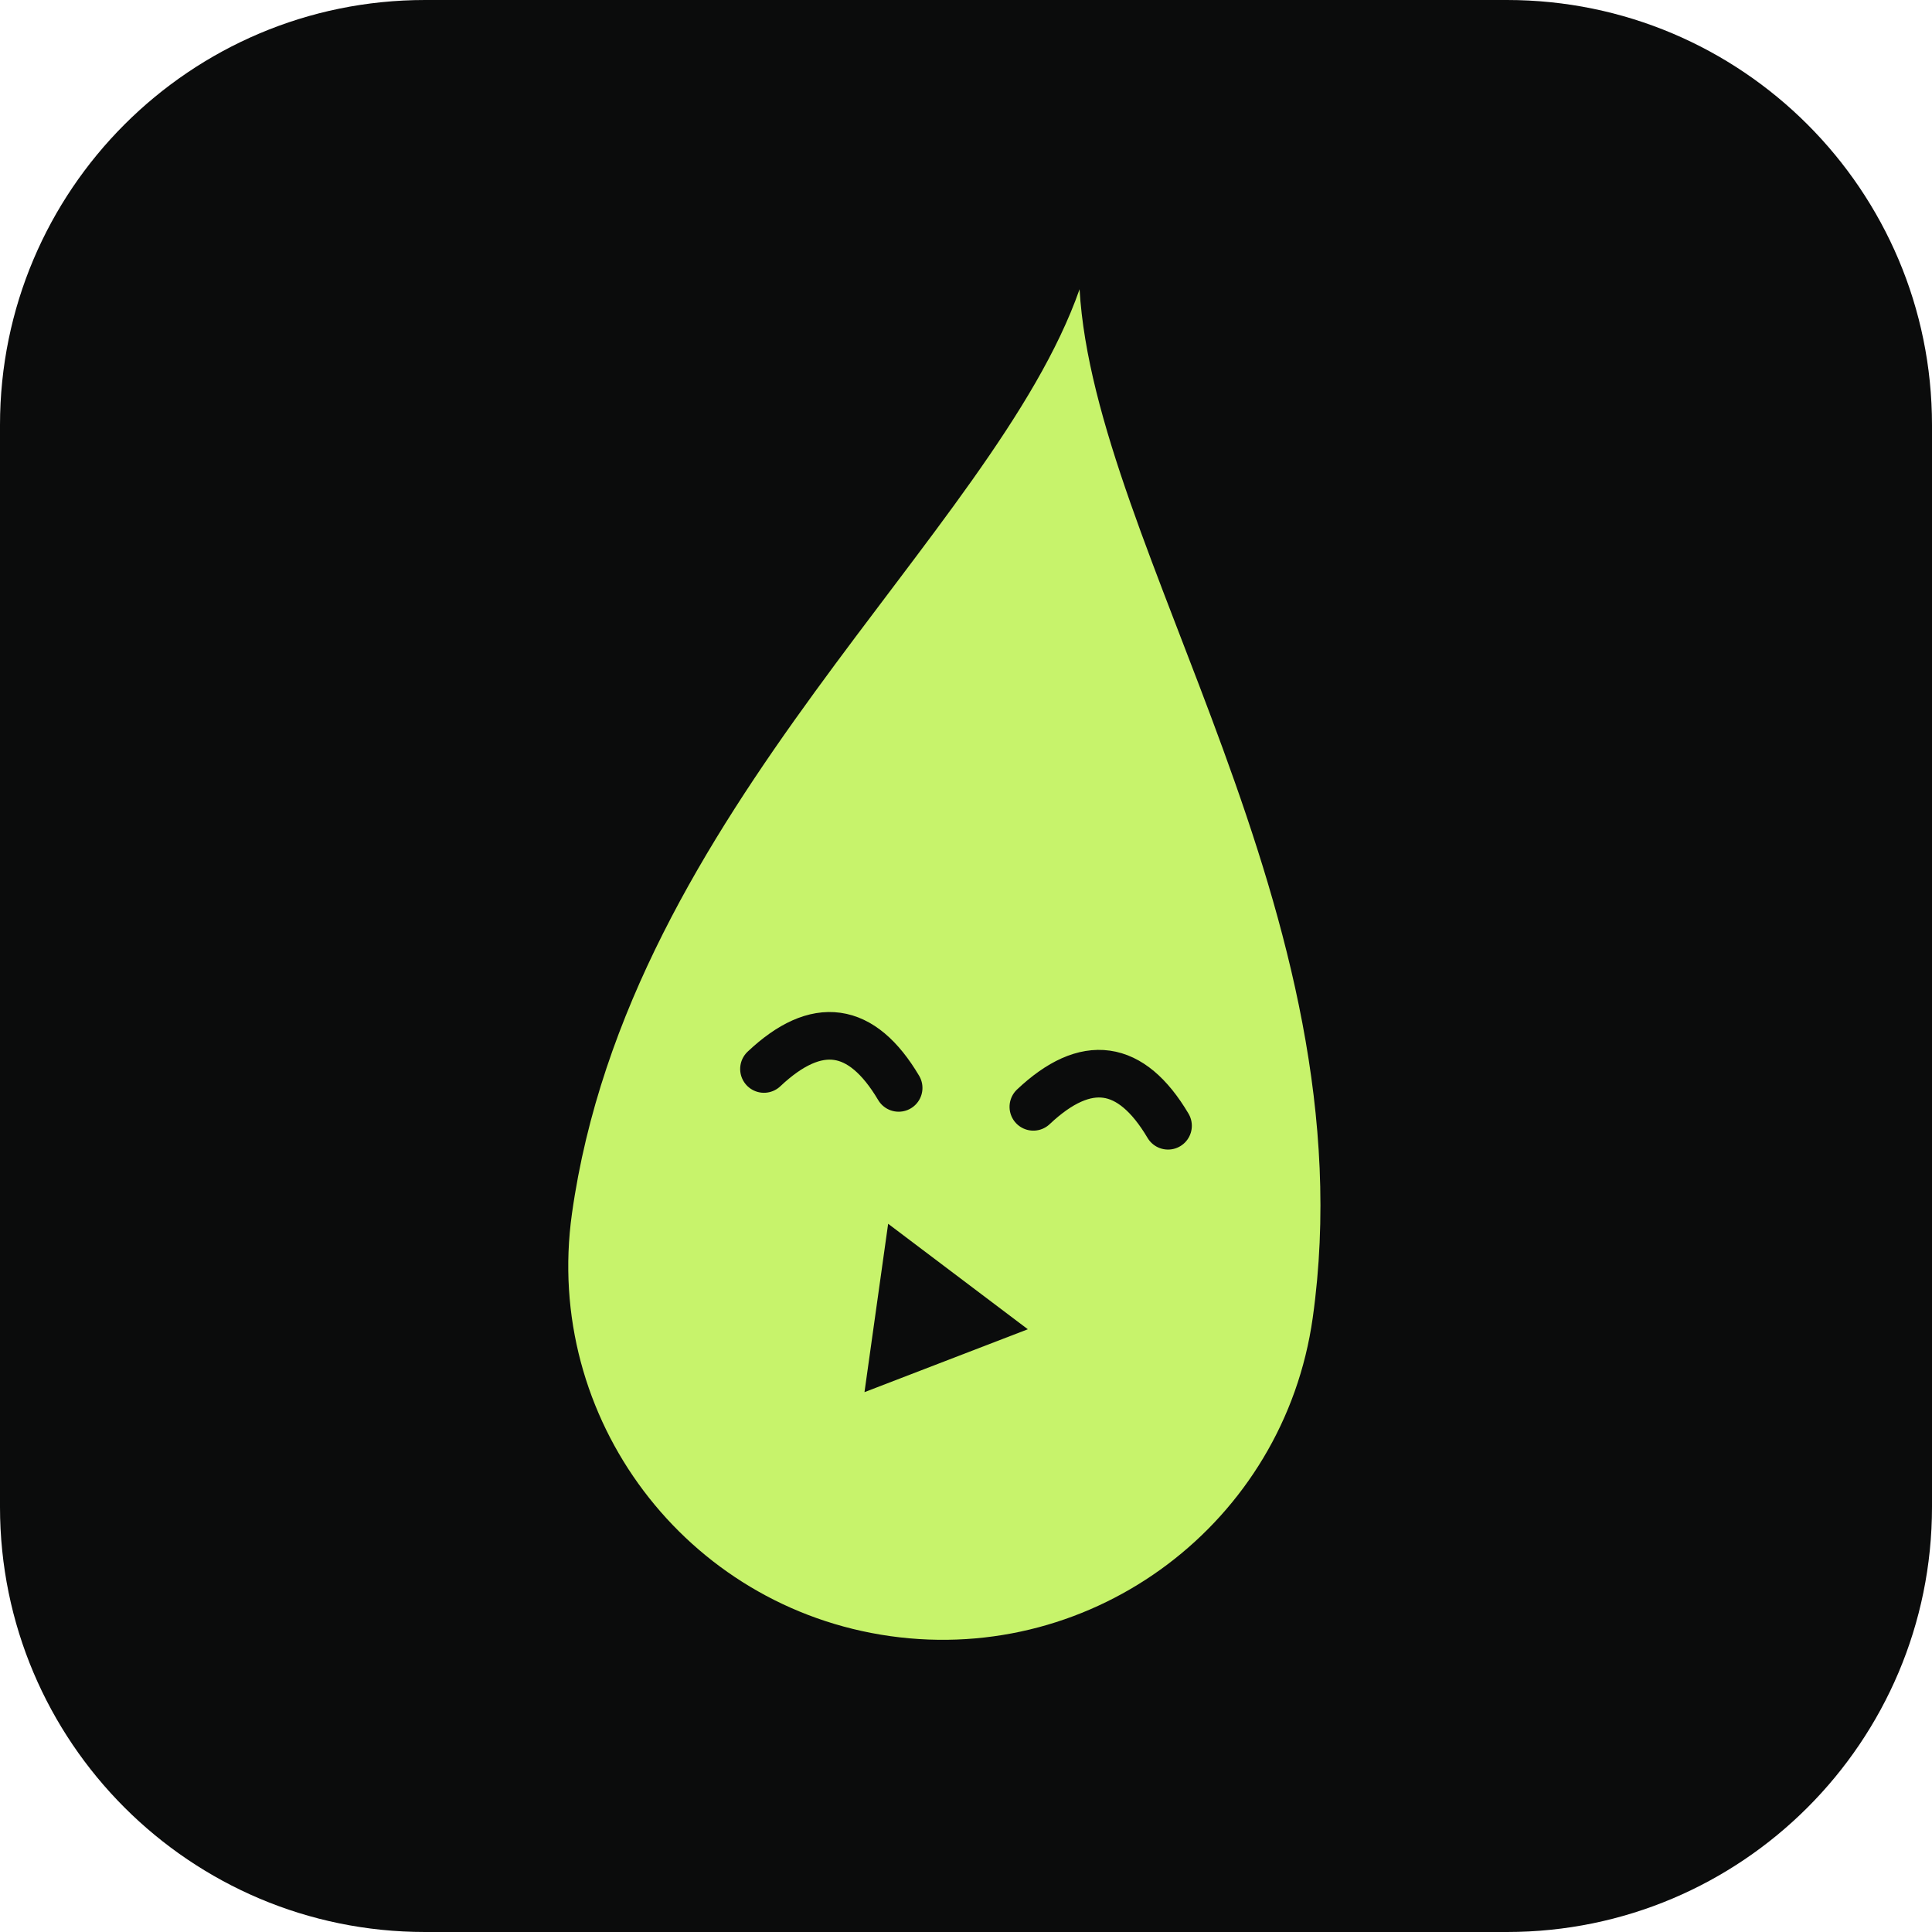
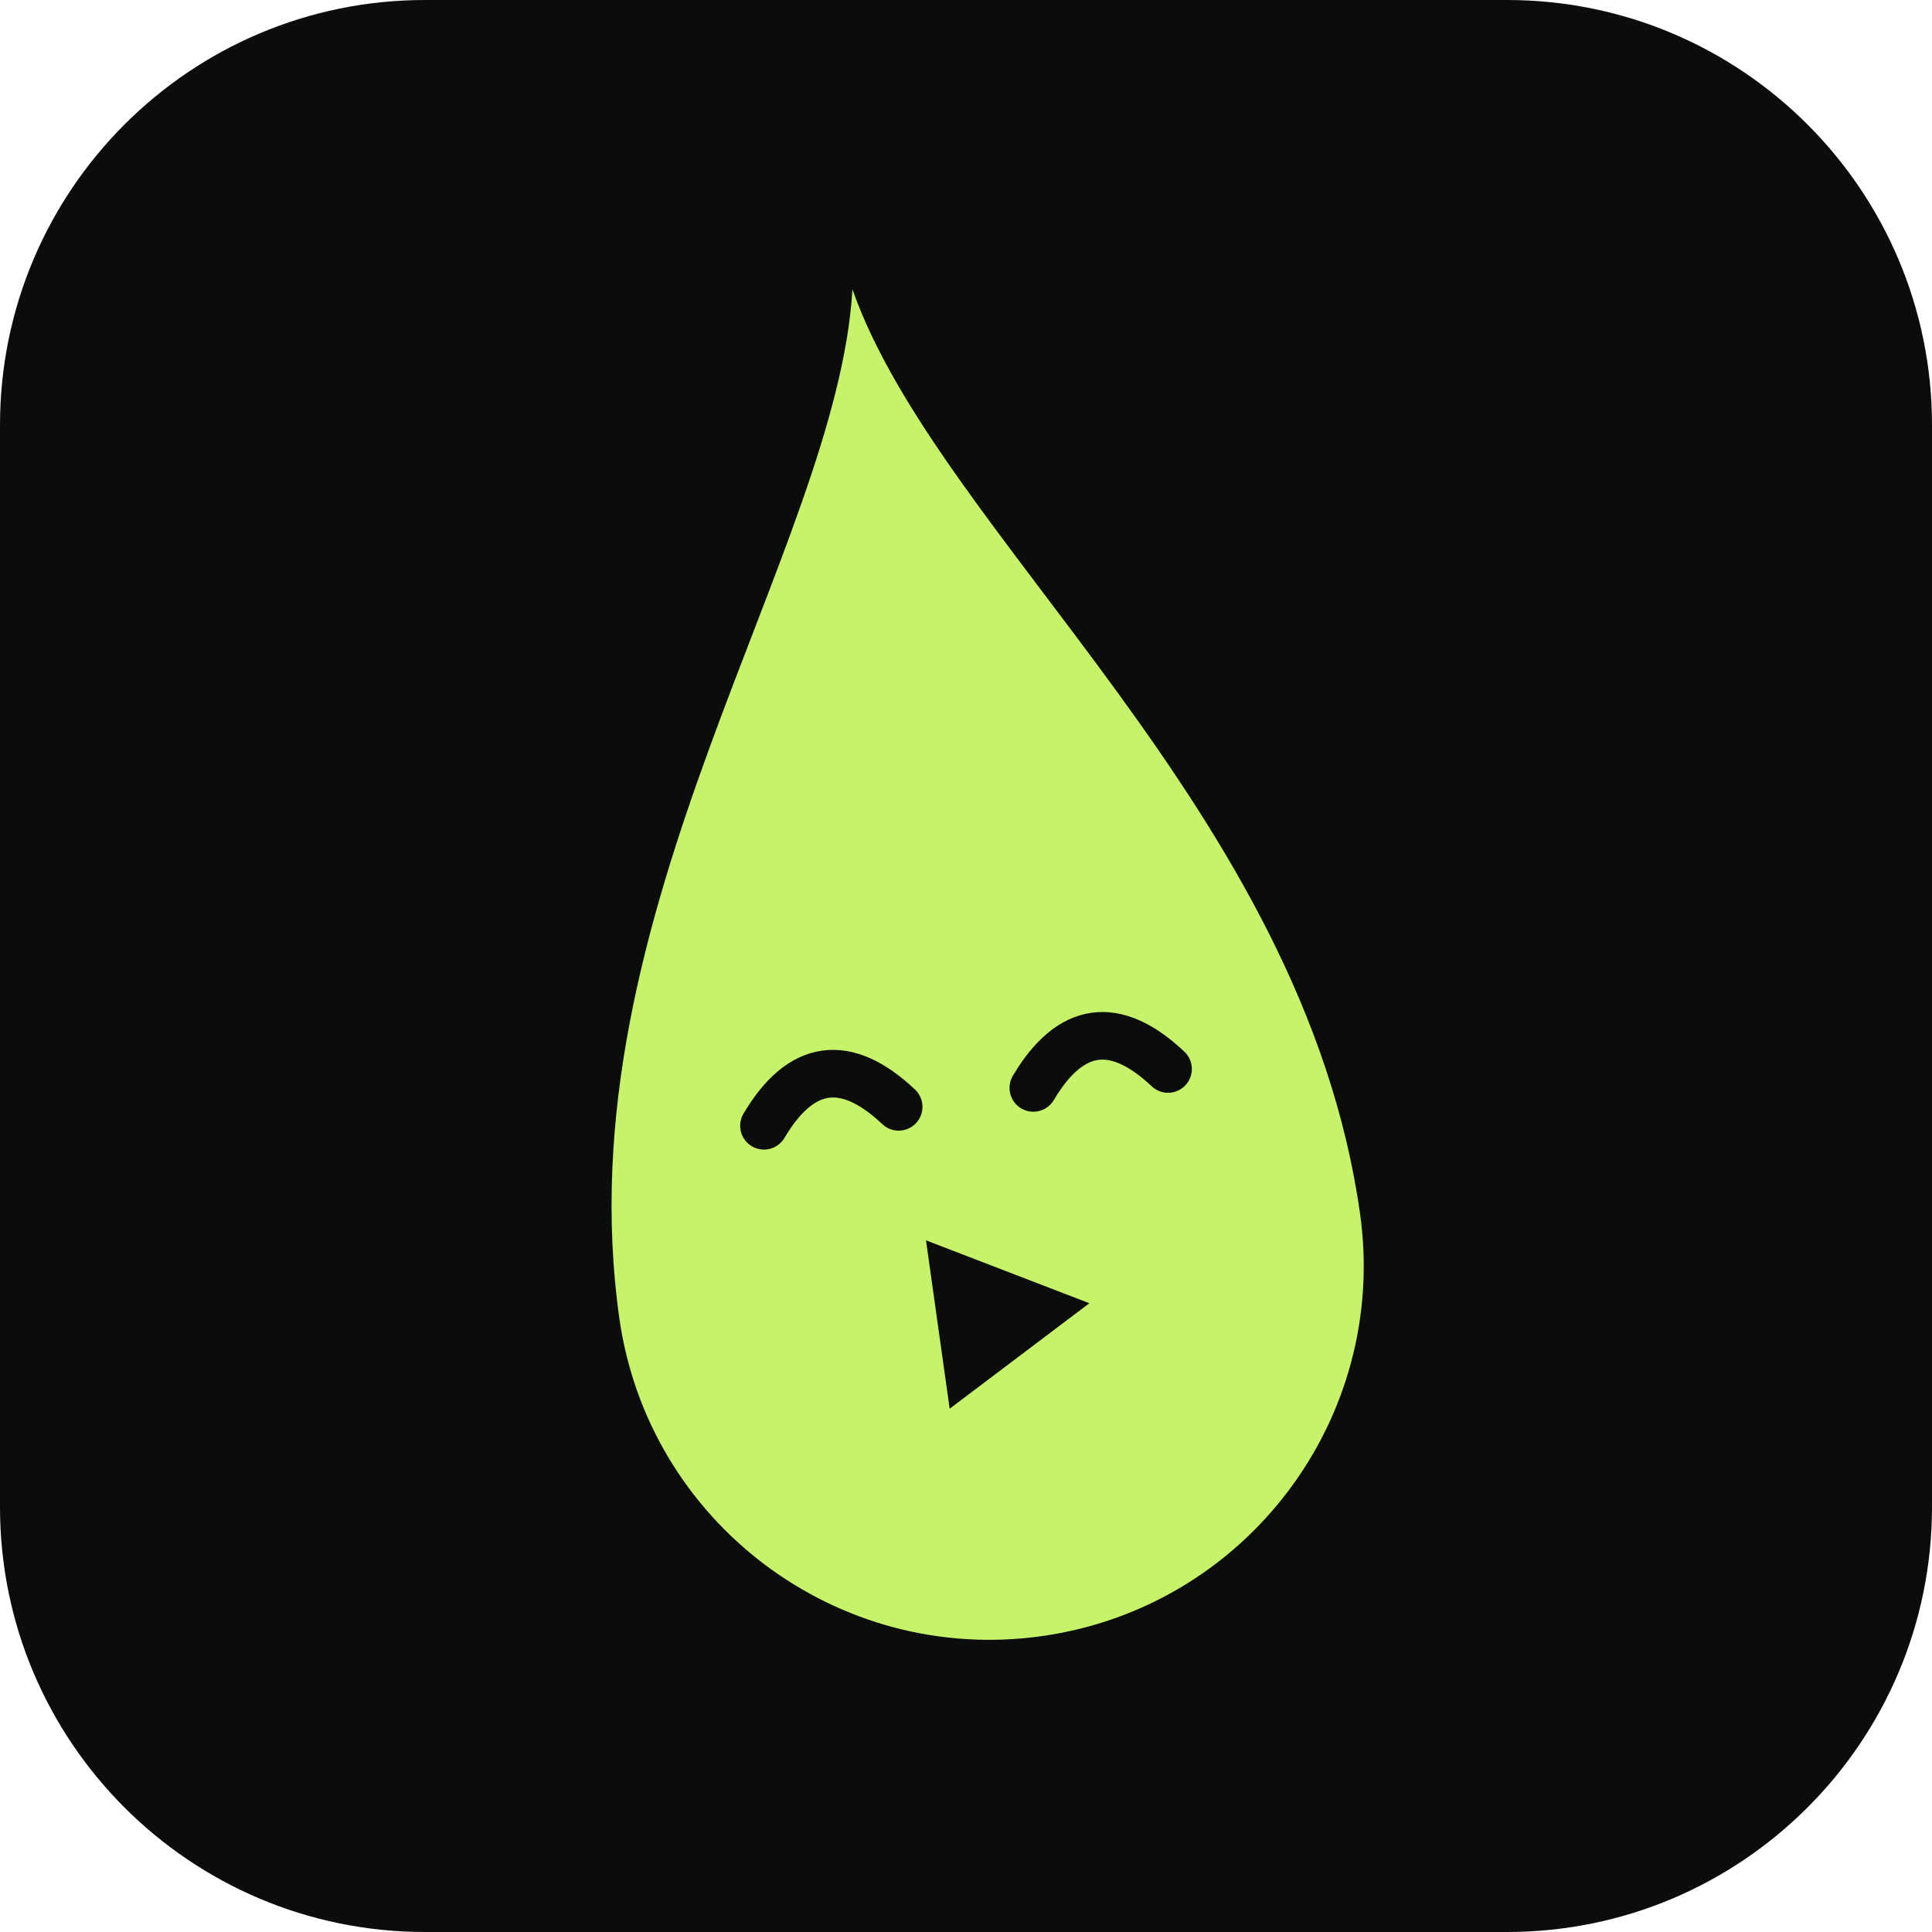
<svg xmlns="http://www.w3.org/2000/svg" width="512" height="512" viewBox="0 0 100 100">
  <rect width="100" height="100" rx="22" fill="#0b0c0c" />
  <g transform="translate(6 4) scale(0.88)">
-     <g transform="rotate(8 50 60)">
-       <path d="M50 12 C47 27 28 46 28 70 A22 22 0 0 0 72 70 C72 46 53 27 50 12Z" style="fill:#c7f36b" />
-       <path d="M38 60 q4 -5 8 0 M54 60 q4 -5 8 0" fill="none" style="stroke:#0b0c0c" stroke-width="2.8" stroke-linecap="round" />
-       <path d="M46.5 68 L55.5 73 L46.5 78Z" style="fill:#0b0c0c" />
+     <g transform="rotate(-16 50 60)">
+       <g transform="rotate(8 50 60)">
+         <path d="M50 12 C47 27 28 46 28 70 A22 22 0 0 0 72 70 C72 46 53 27 50 12Z" style="fill:#c7f36b" />
+         <path d="M38 60 q4 -5 8 0 M54 60 q4 -5 8 0" fill="none" style="stroke:#0b0c0c" stroke-width="2.8" stroke-linecap="round" />
+         <path d="M46.5 68 L55.5 73 L46.5 78Z" style="fill:#0b0c0c" />
+       </g>
    </g>
  </g>
</svg>
